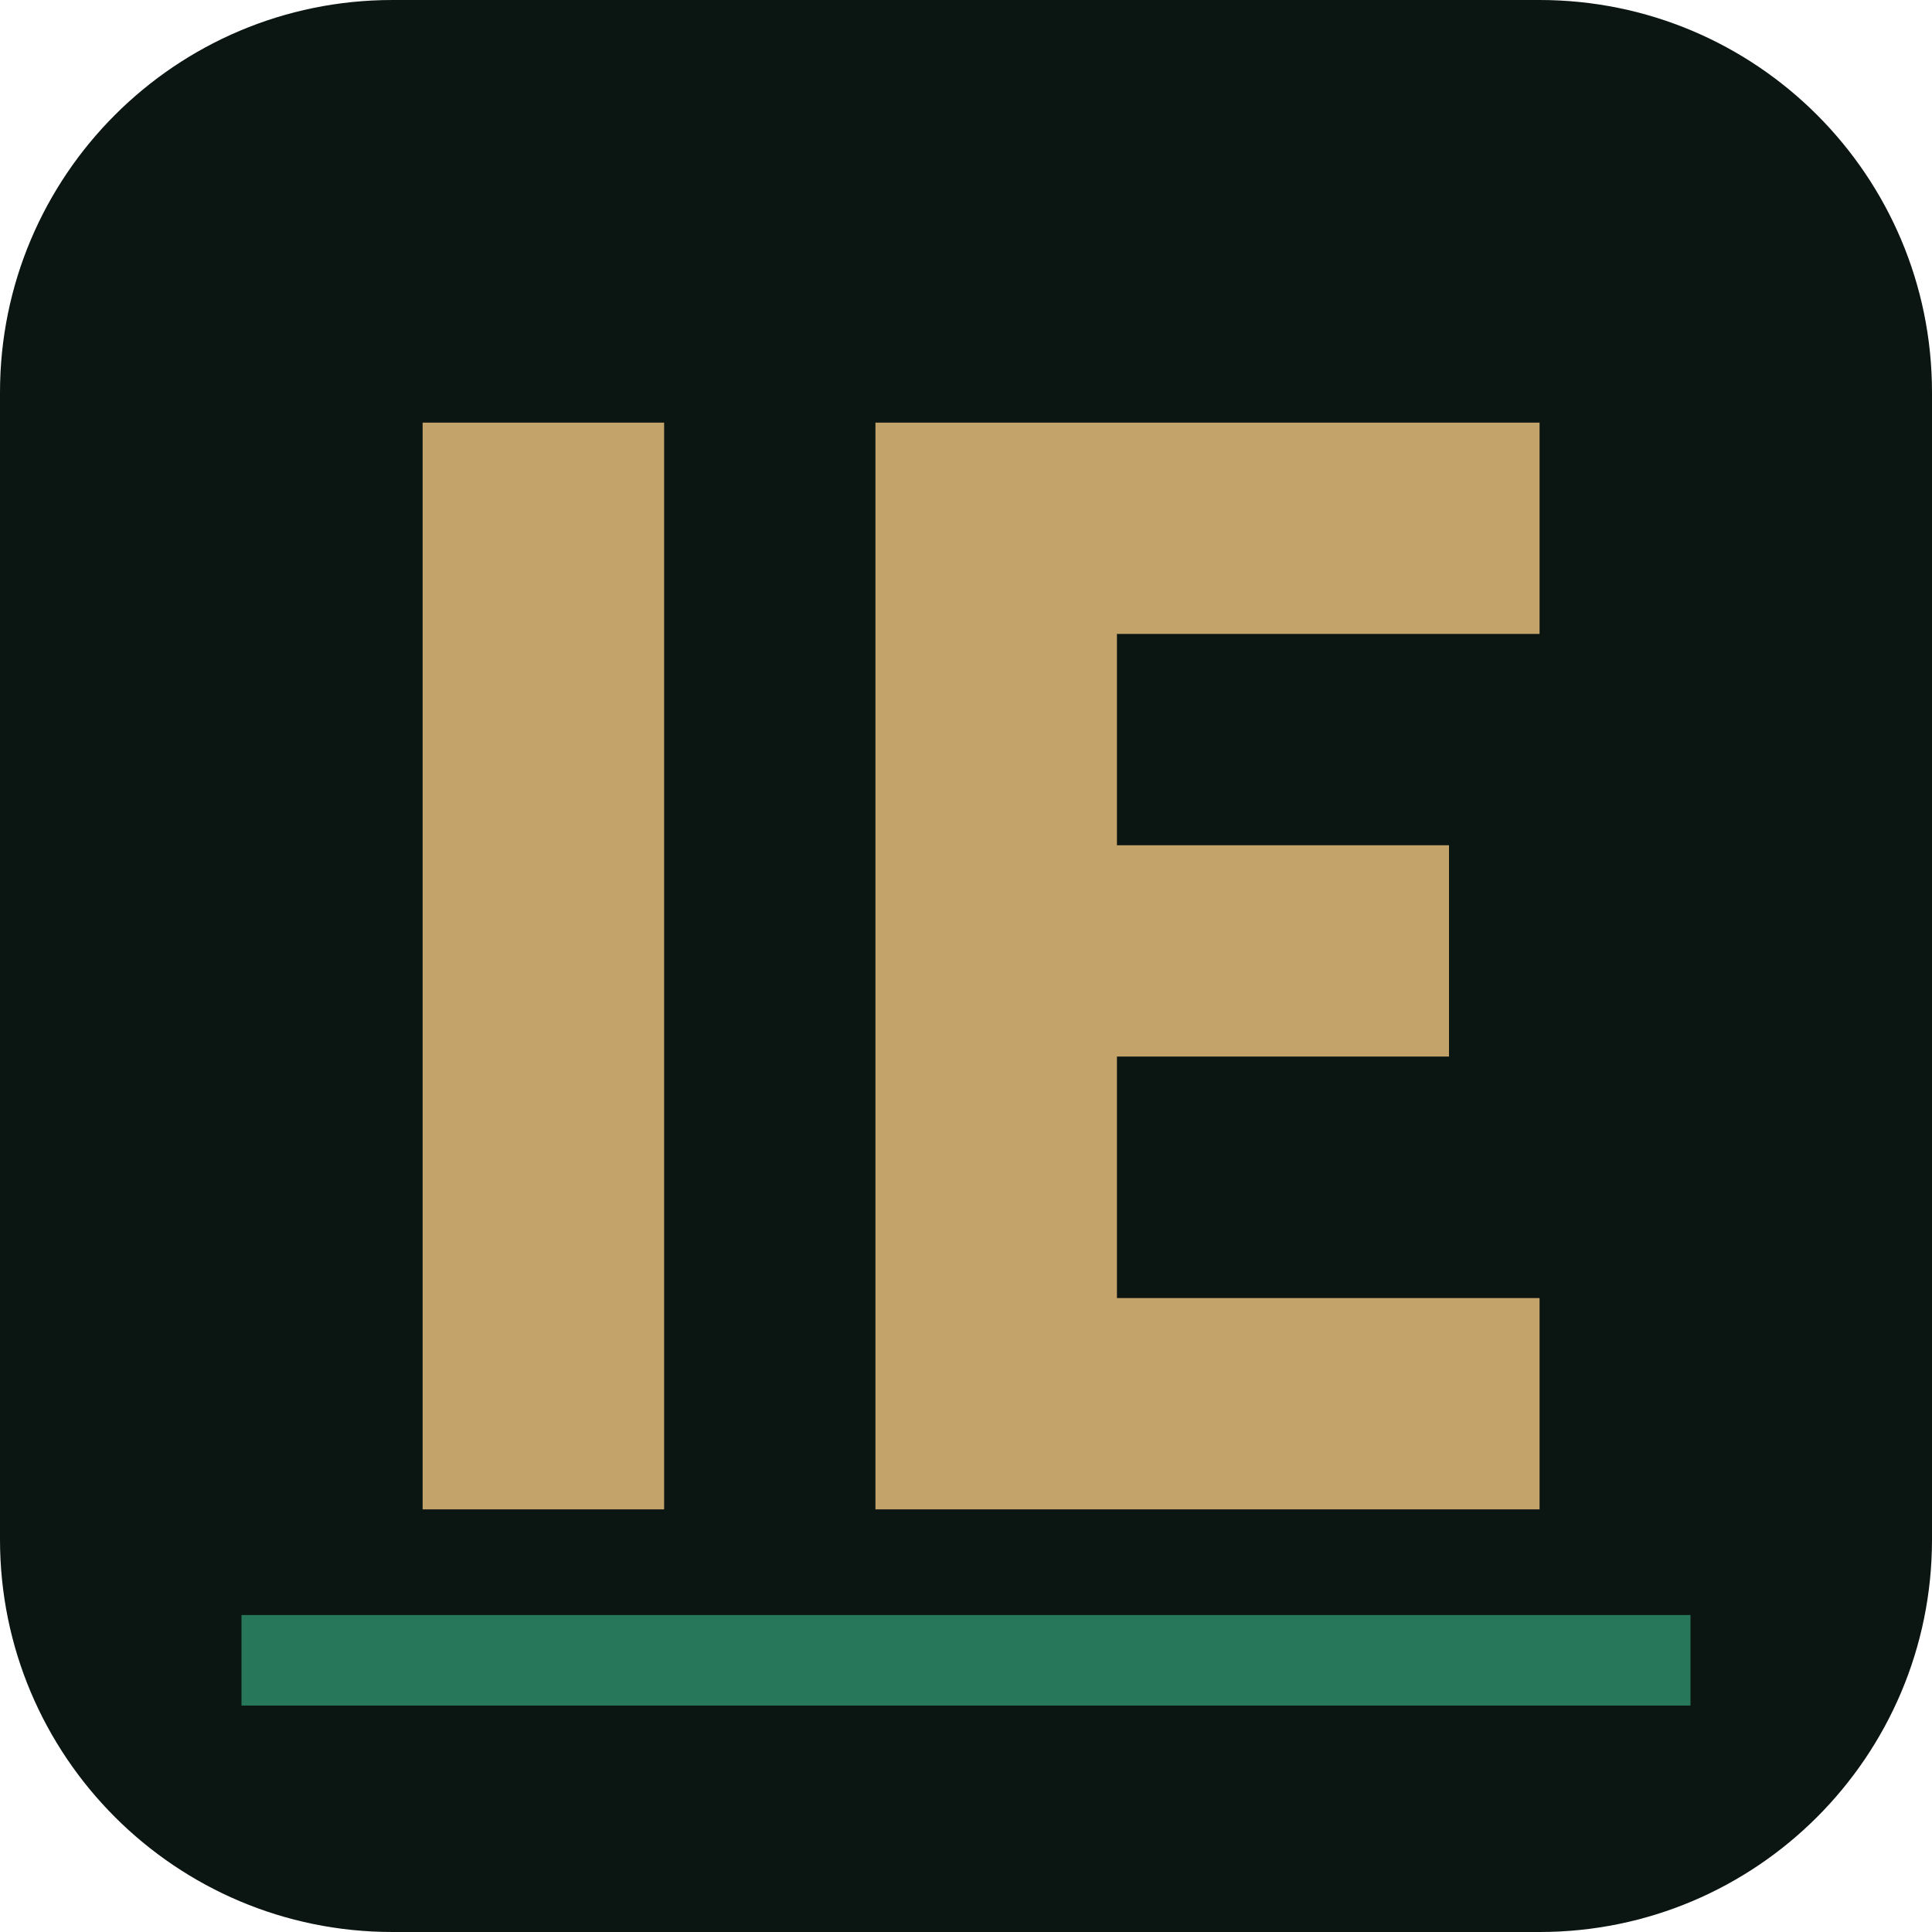
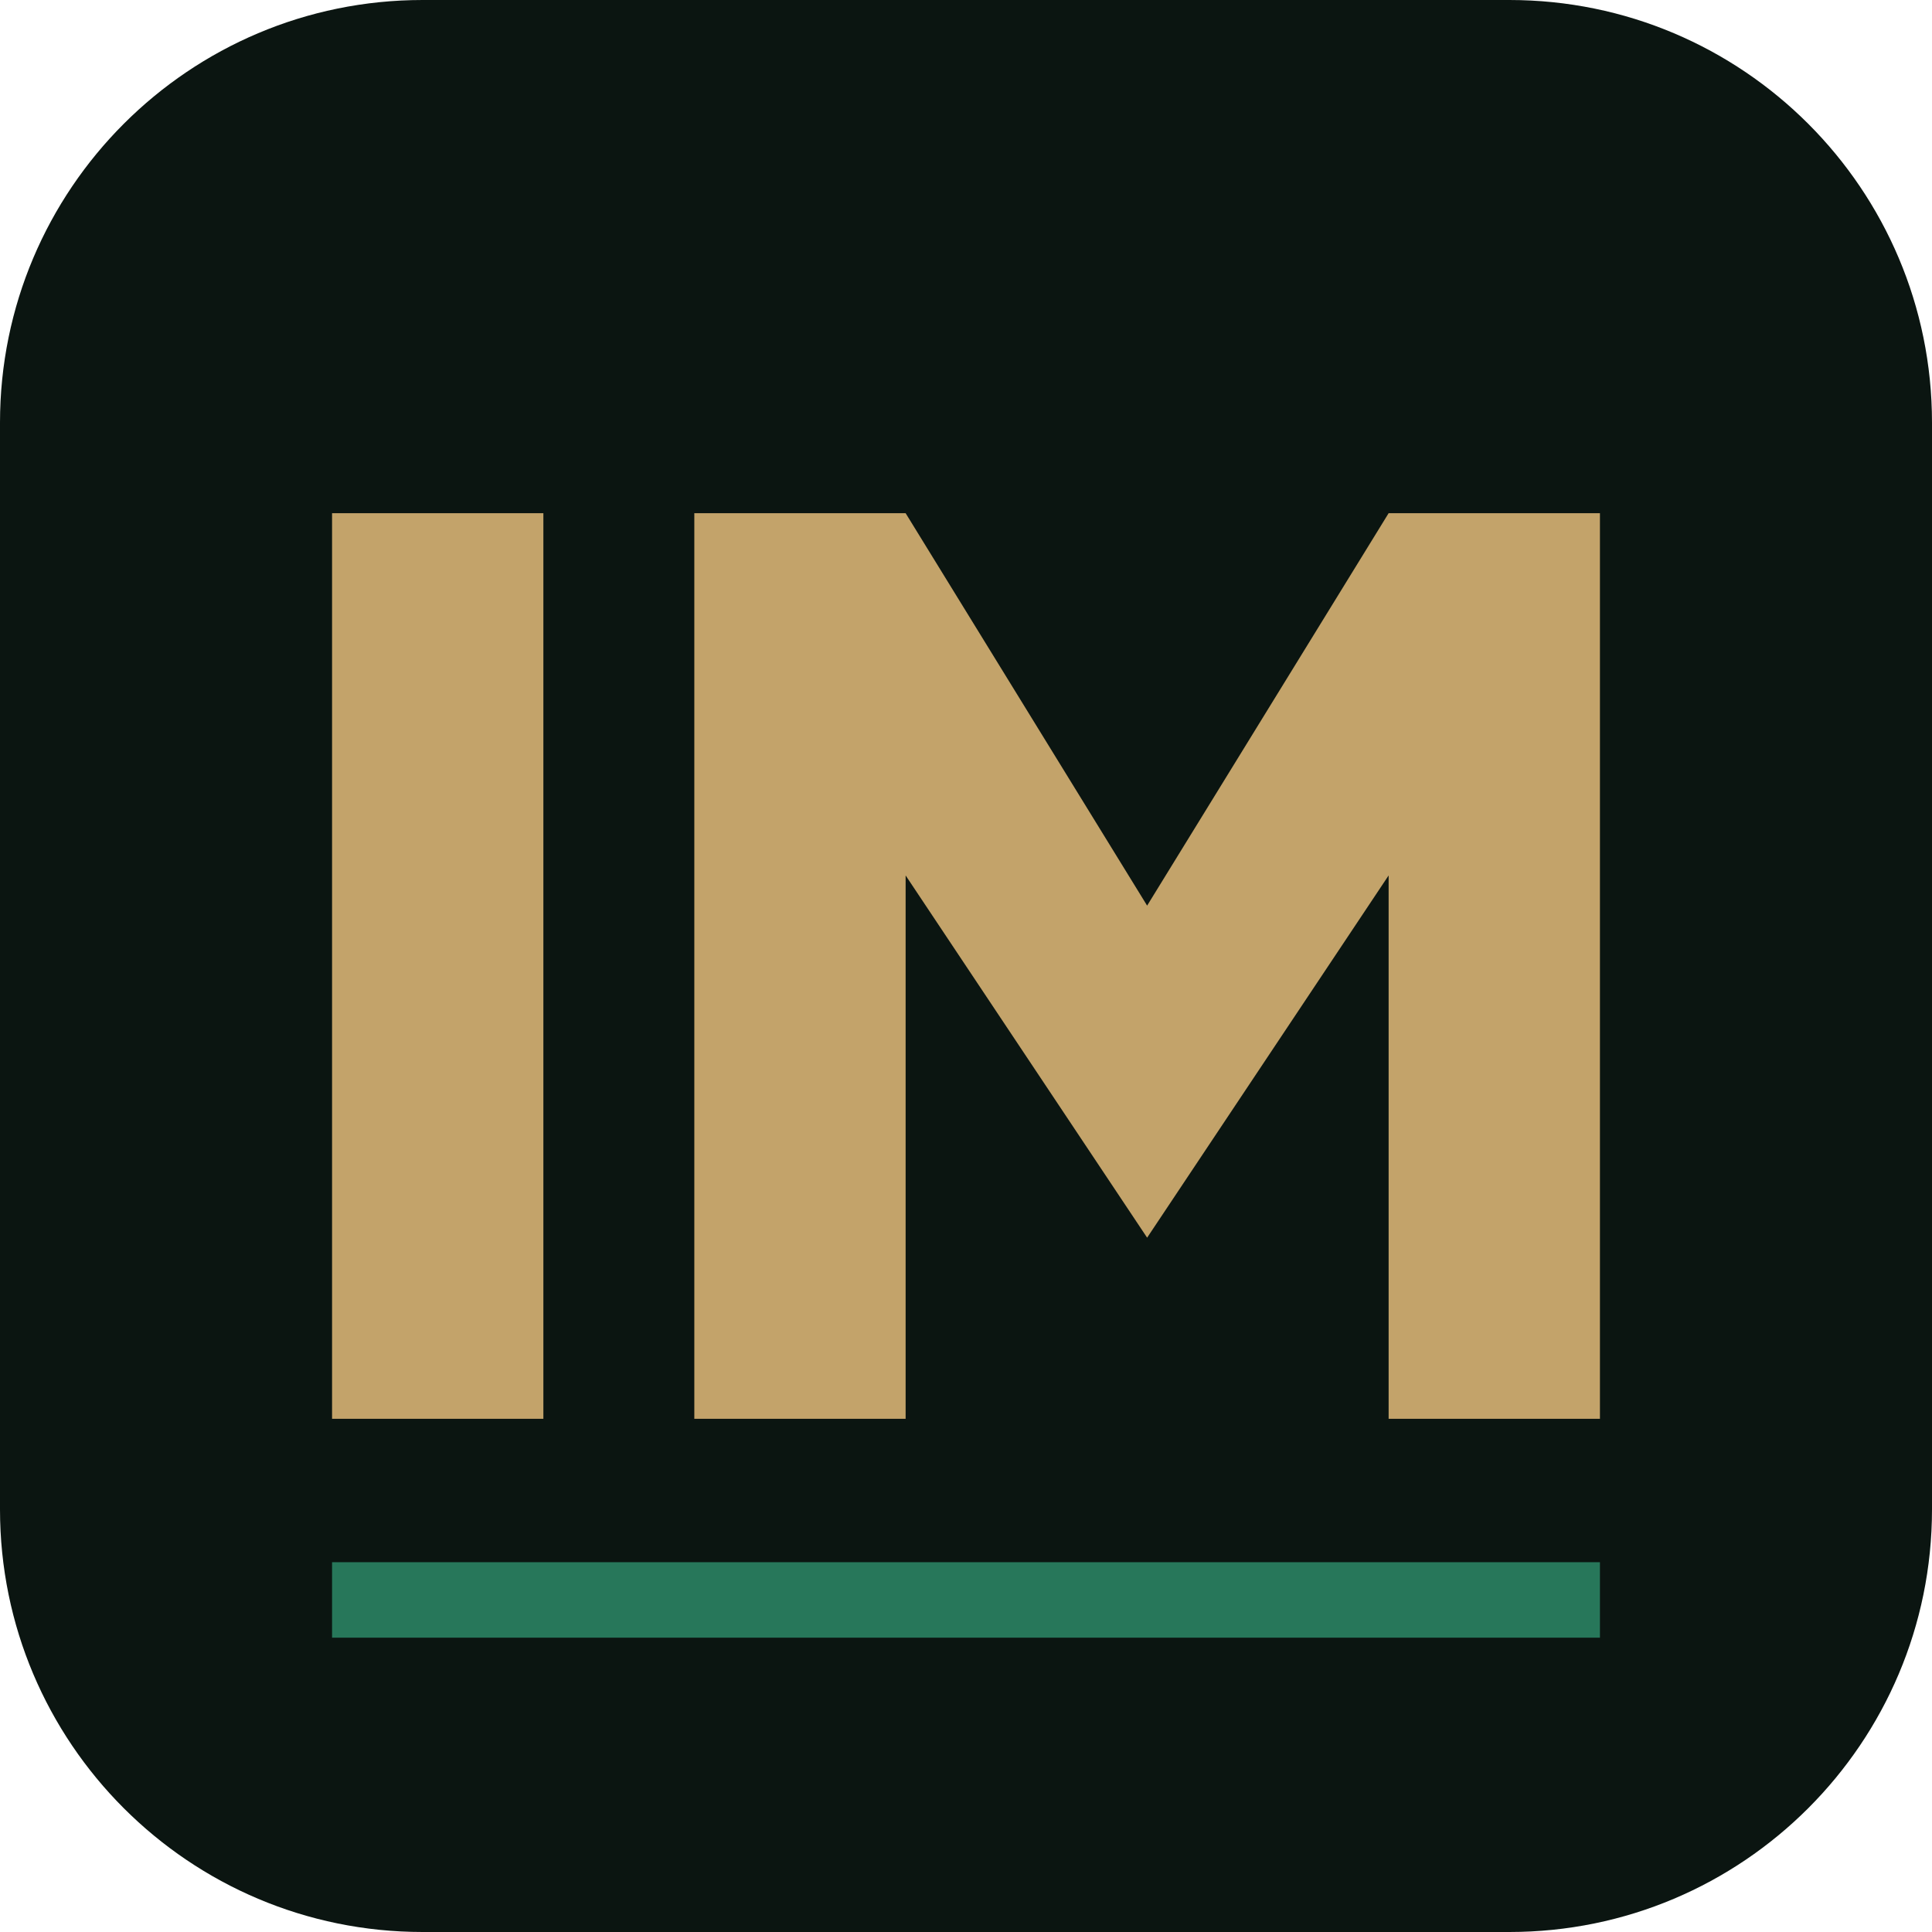
<svg xmlns="http://www.w3.org/2000/svg" viewBox="0 0 64 64">
-   <rect width="64" height="64" rx="13" fill="#0b1511" />
-   <path d="M14 14H22V50H14ZM29 14H51V21H37V28H48V35H37V43H51V50H29Z" fill="#c3a36a" />
-   <path d="M8 55H56" stroke="#27775a" stroke-width="3" />
+   <rect width="64" height="64" rx="14" fill="#0b1511" />
+   <path d="M11 17h7v30h-7zM23 47V17h7l8 13 8-13h7v30h-7V29l-8 12-8-12v18z" fill="#c3a36a" />
+   <path d="M11 53h42" stroke="#27775a" stroke-width="2.5" />
</svg>
